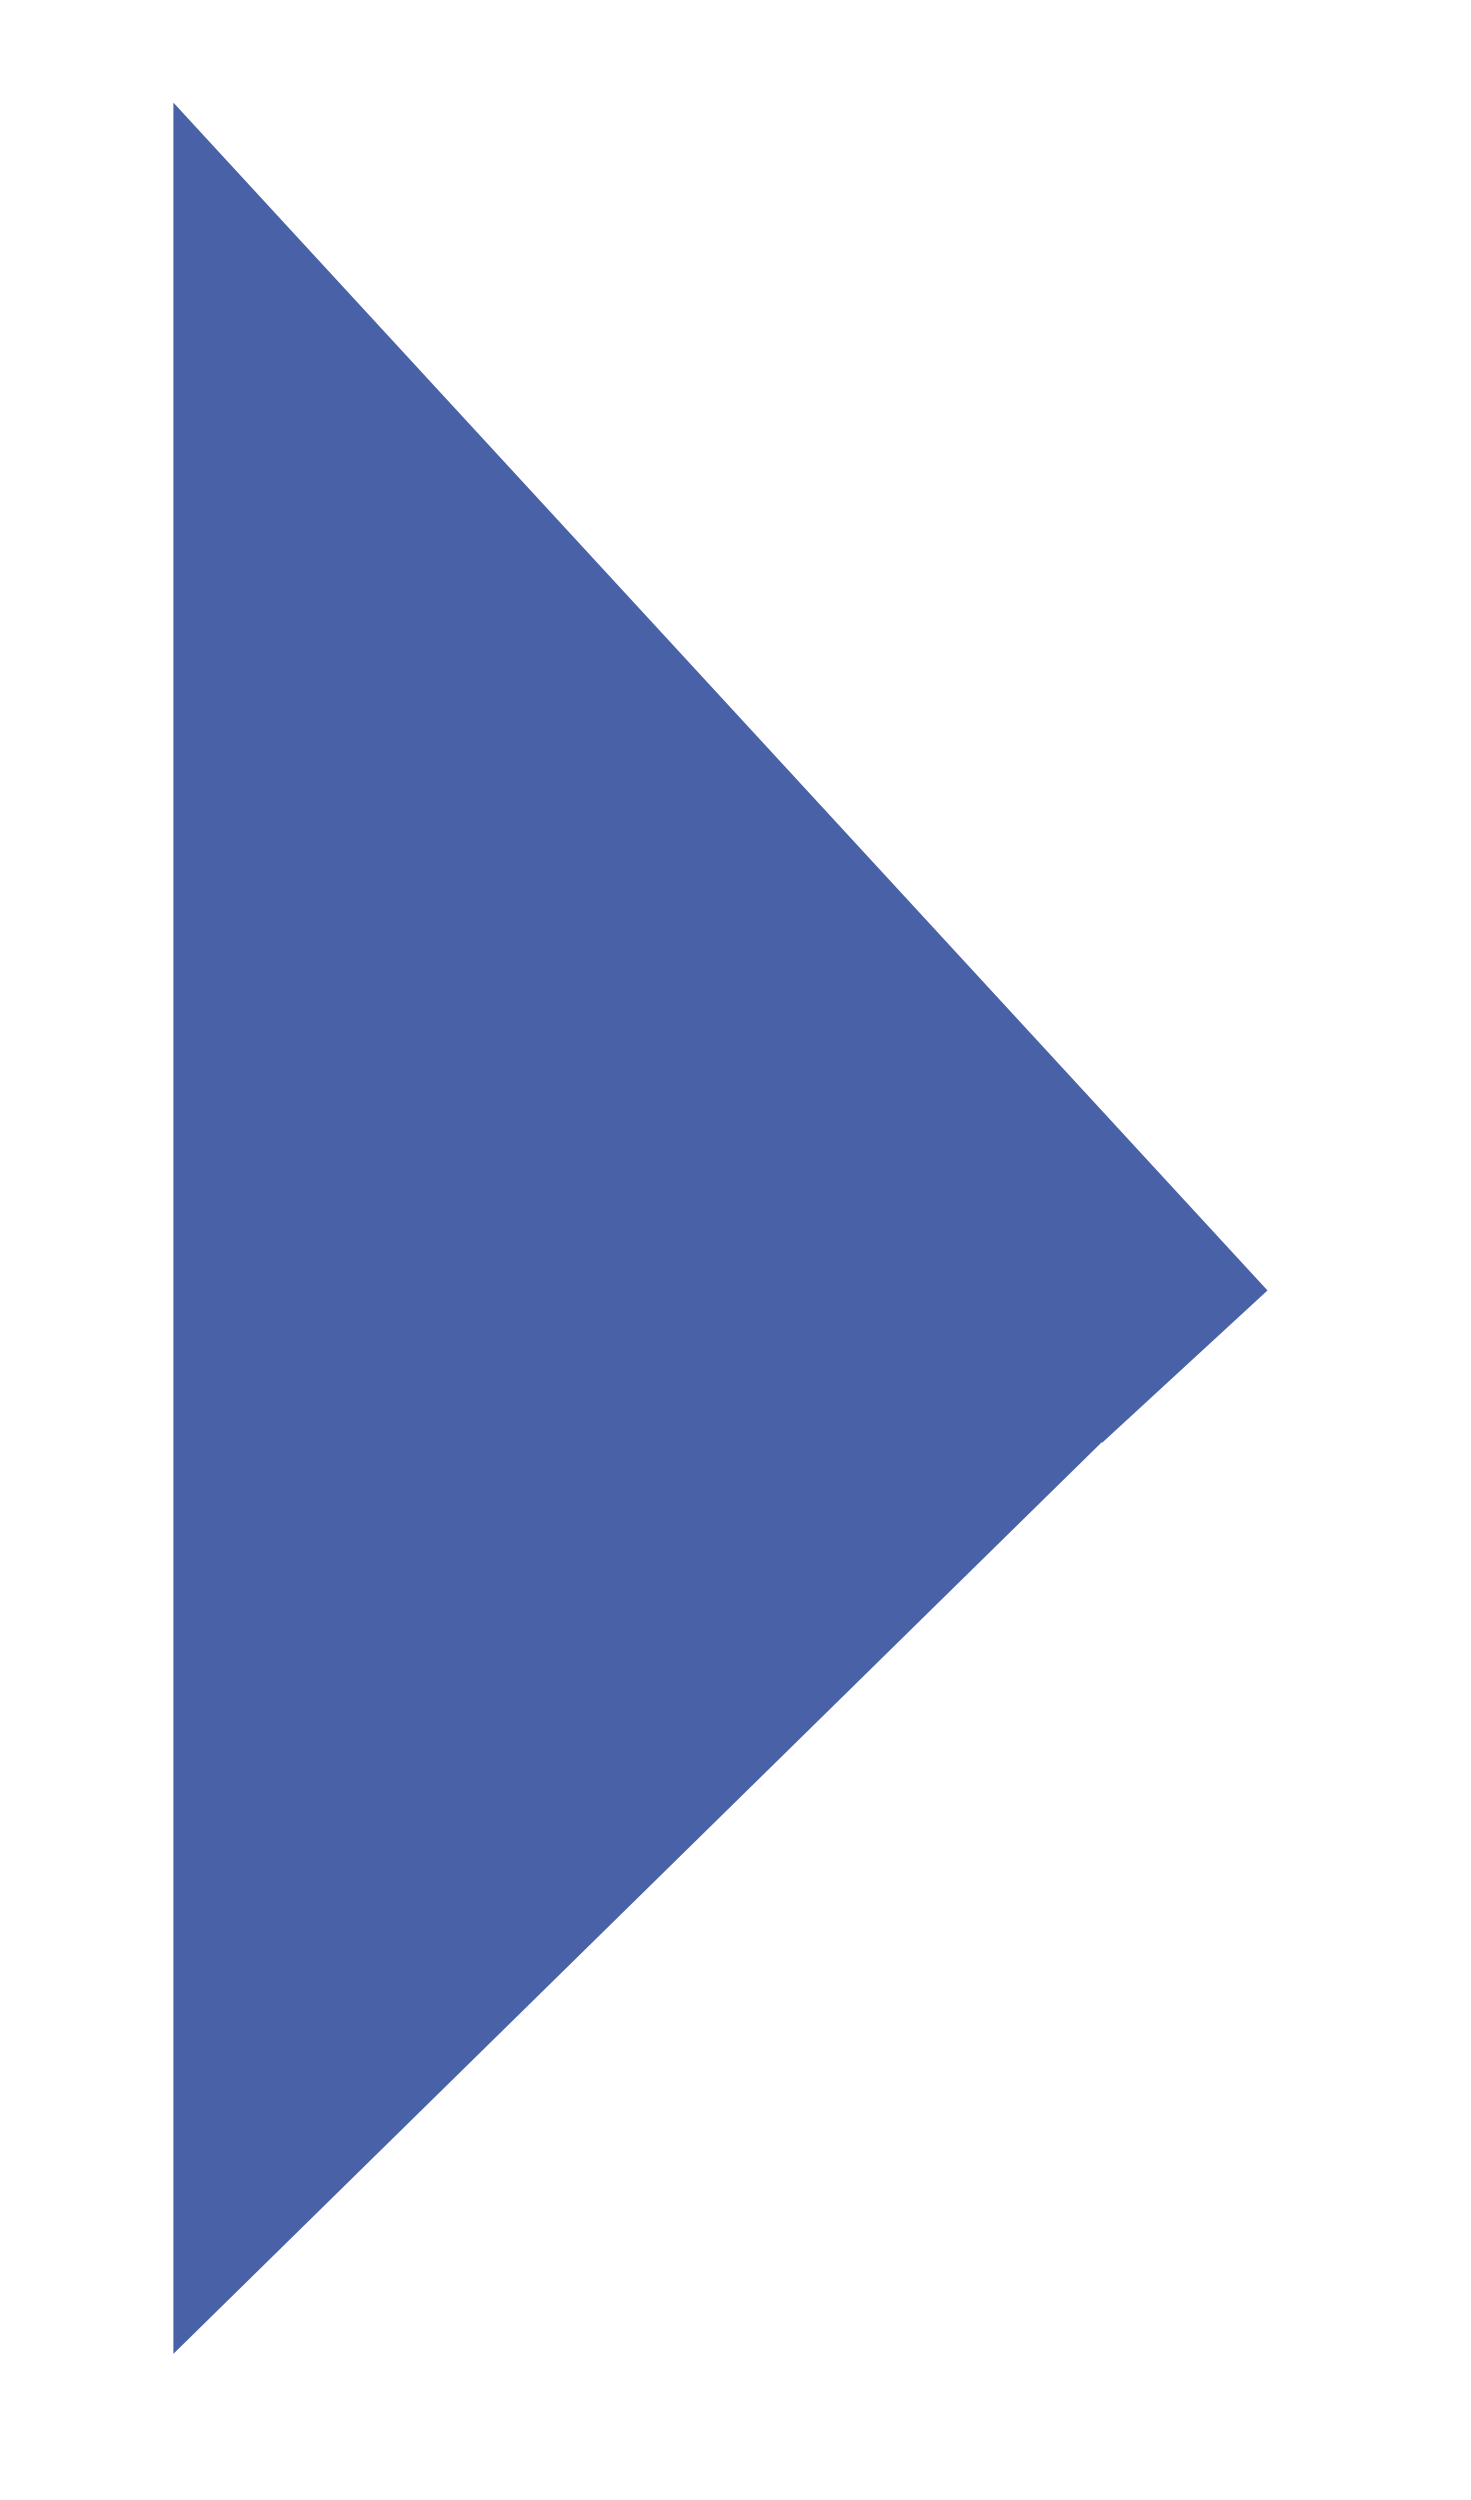
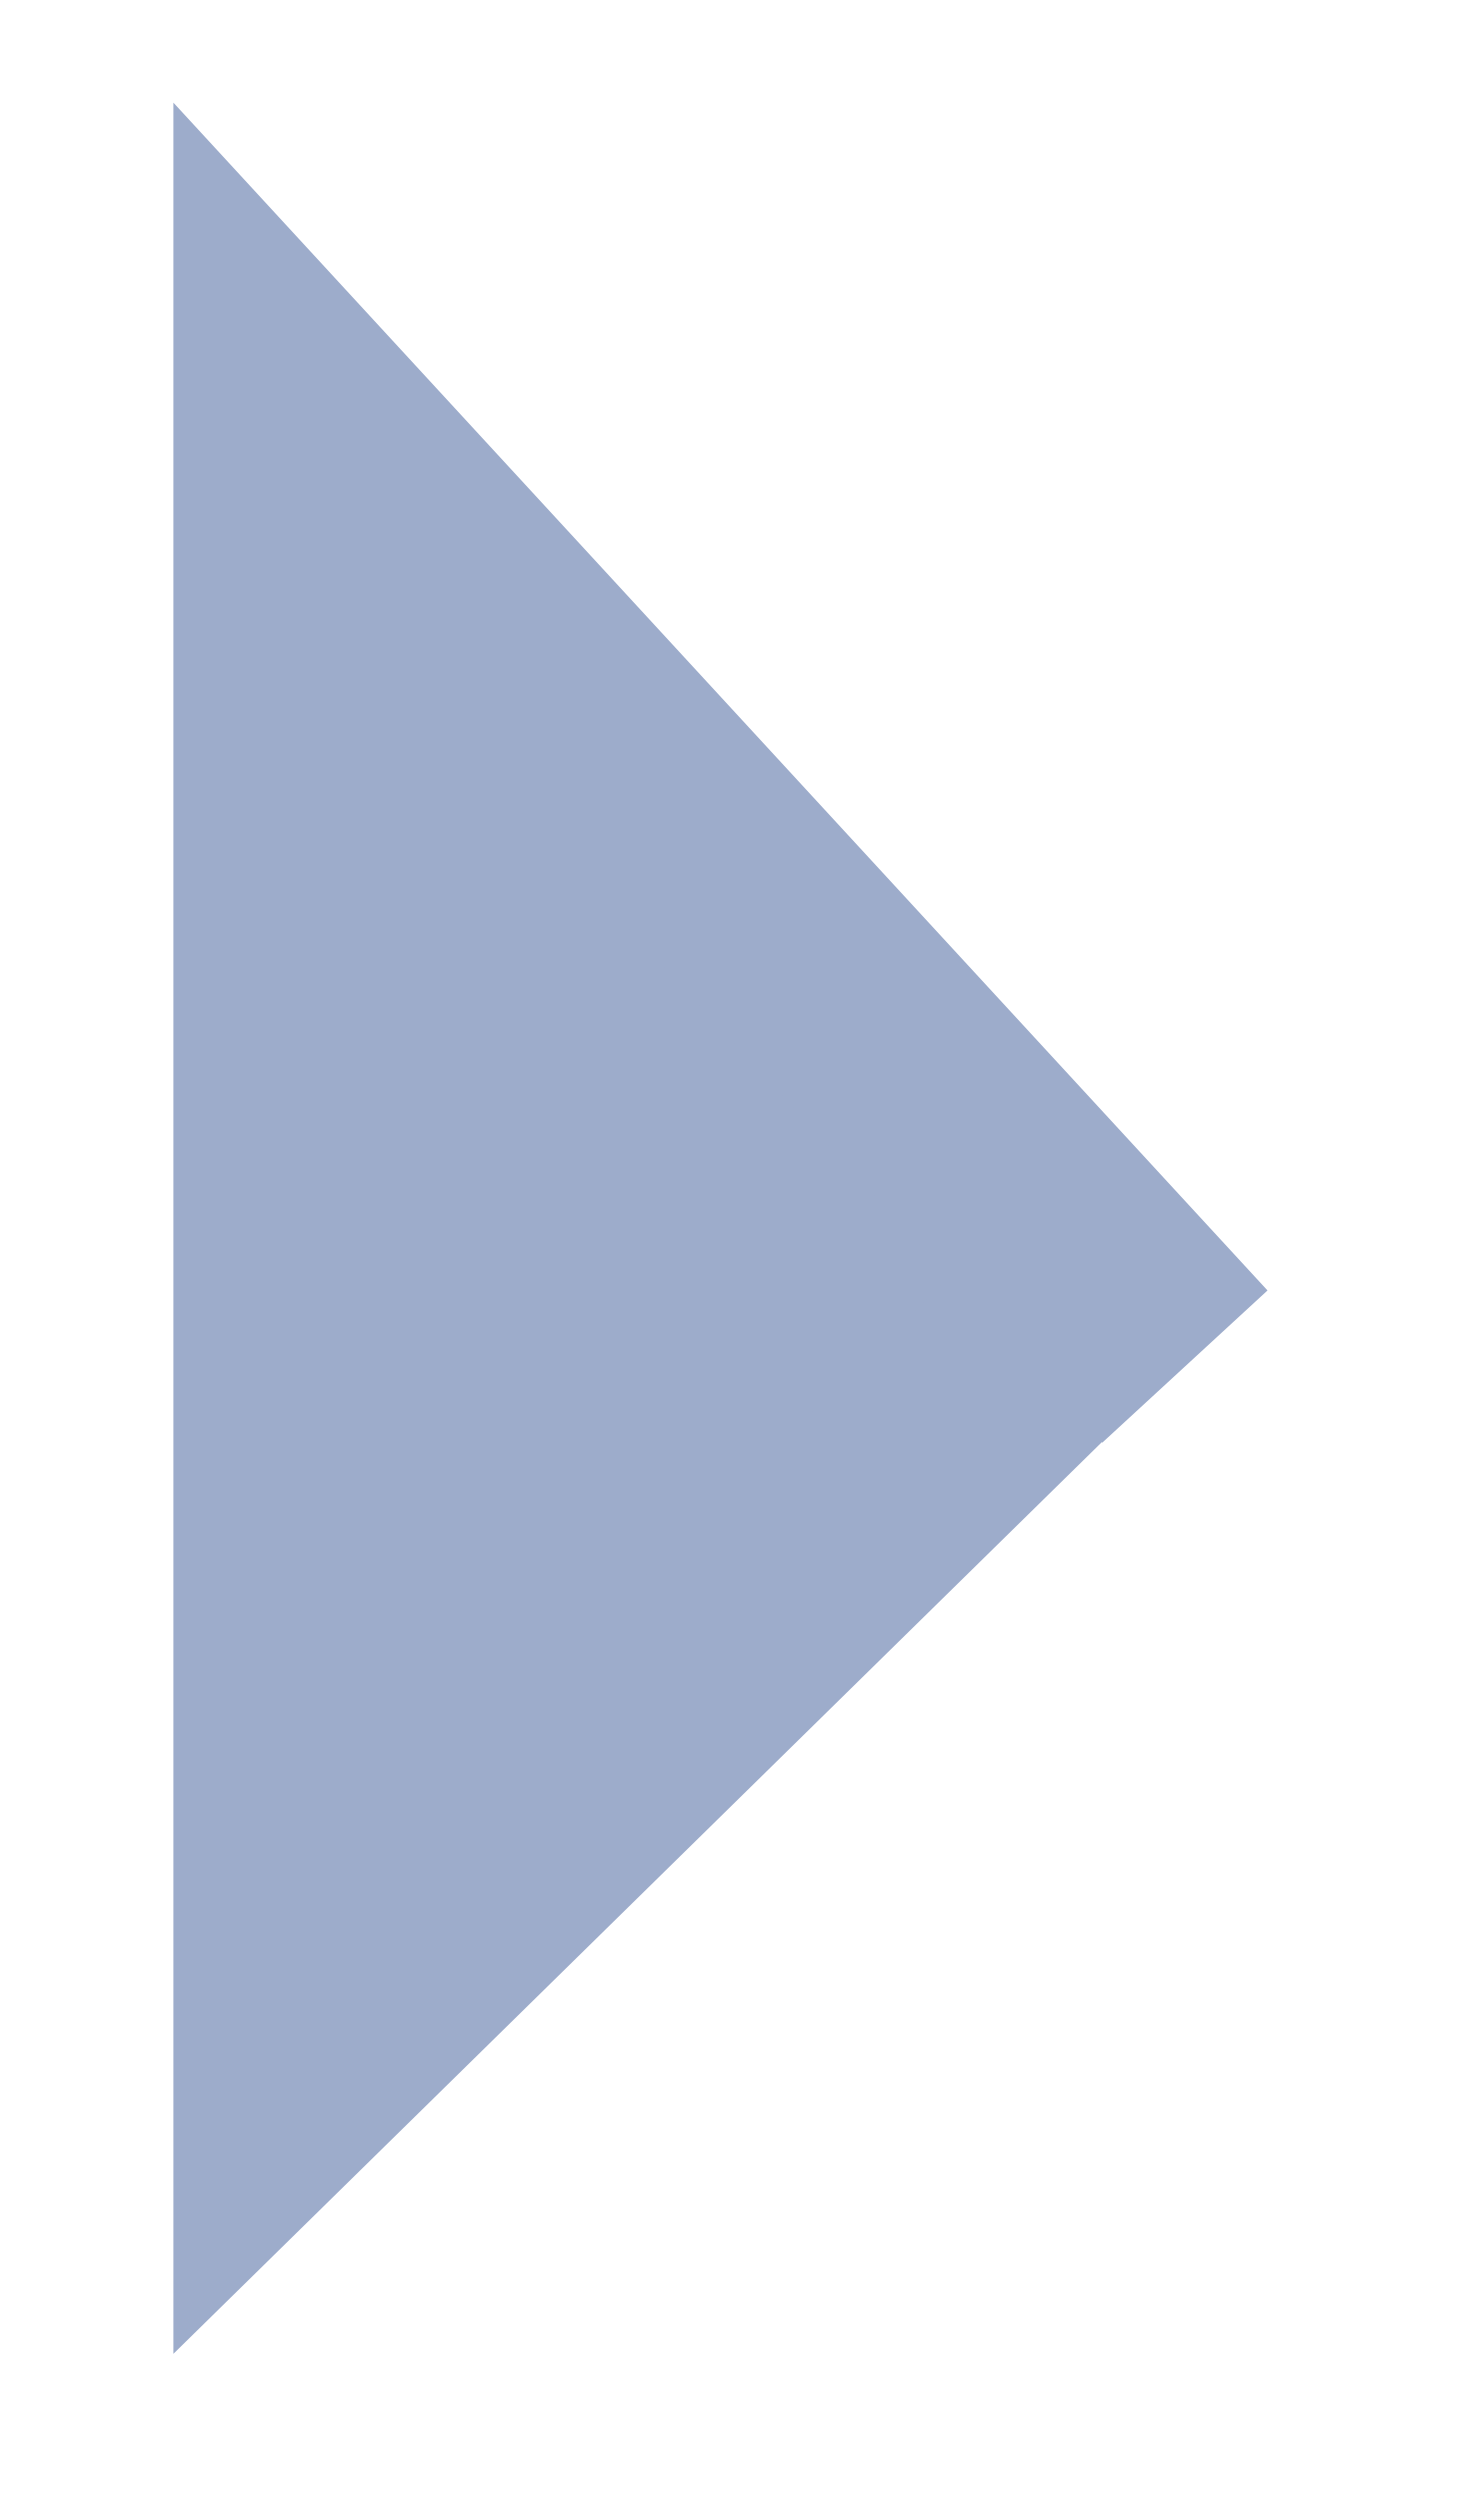
<svg xmlns="http://www.w3.org/2000/svg" version="1.1" id="Layer_1" x="0px" y="0px" width="72px" height="122.4px" viewBox="0 0 72 122.4" enable-background="new 0 0 72 122.4" xml:space="preserve">
-   <polyline fill="#4962A7" stroke="#4961A6" stroke-width="11" stroke-miterlimit="10" points="54.41,62.444 13.989,102.135   13.989,19.114 58.011,66.907 " />
+   <polyline fill="#9DACCB" stroke="#9DACCB" stroke-width="11" stroke-miterlimit="10" points="54.41,62.444 13.989,102.135   13.989,19.114 58.012,66.907 " />
</svg>
